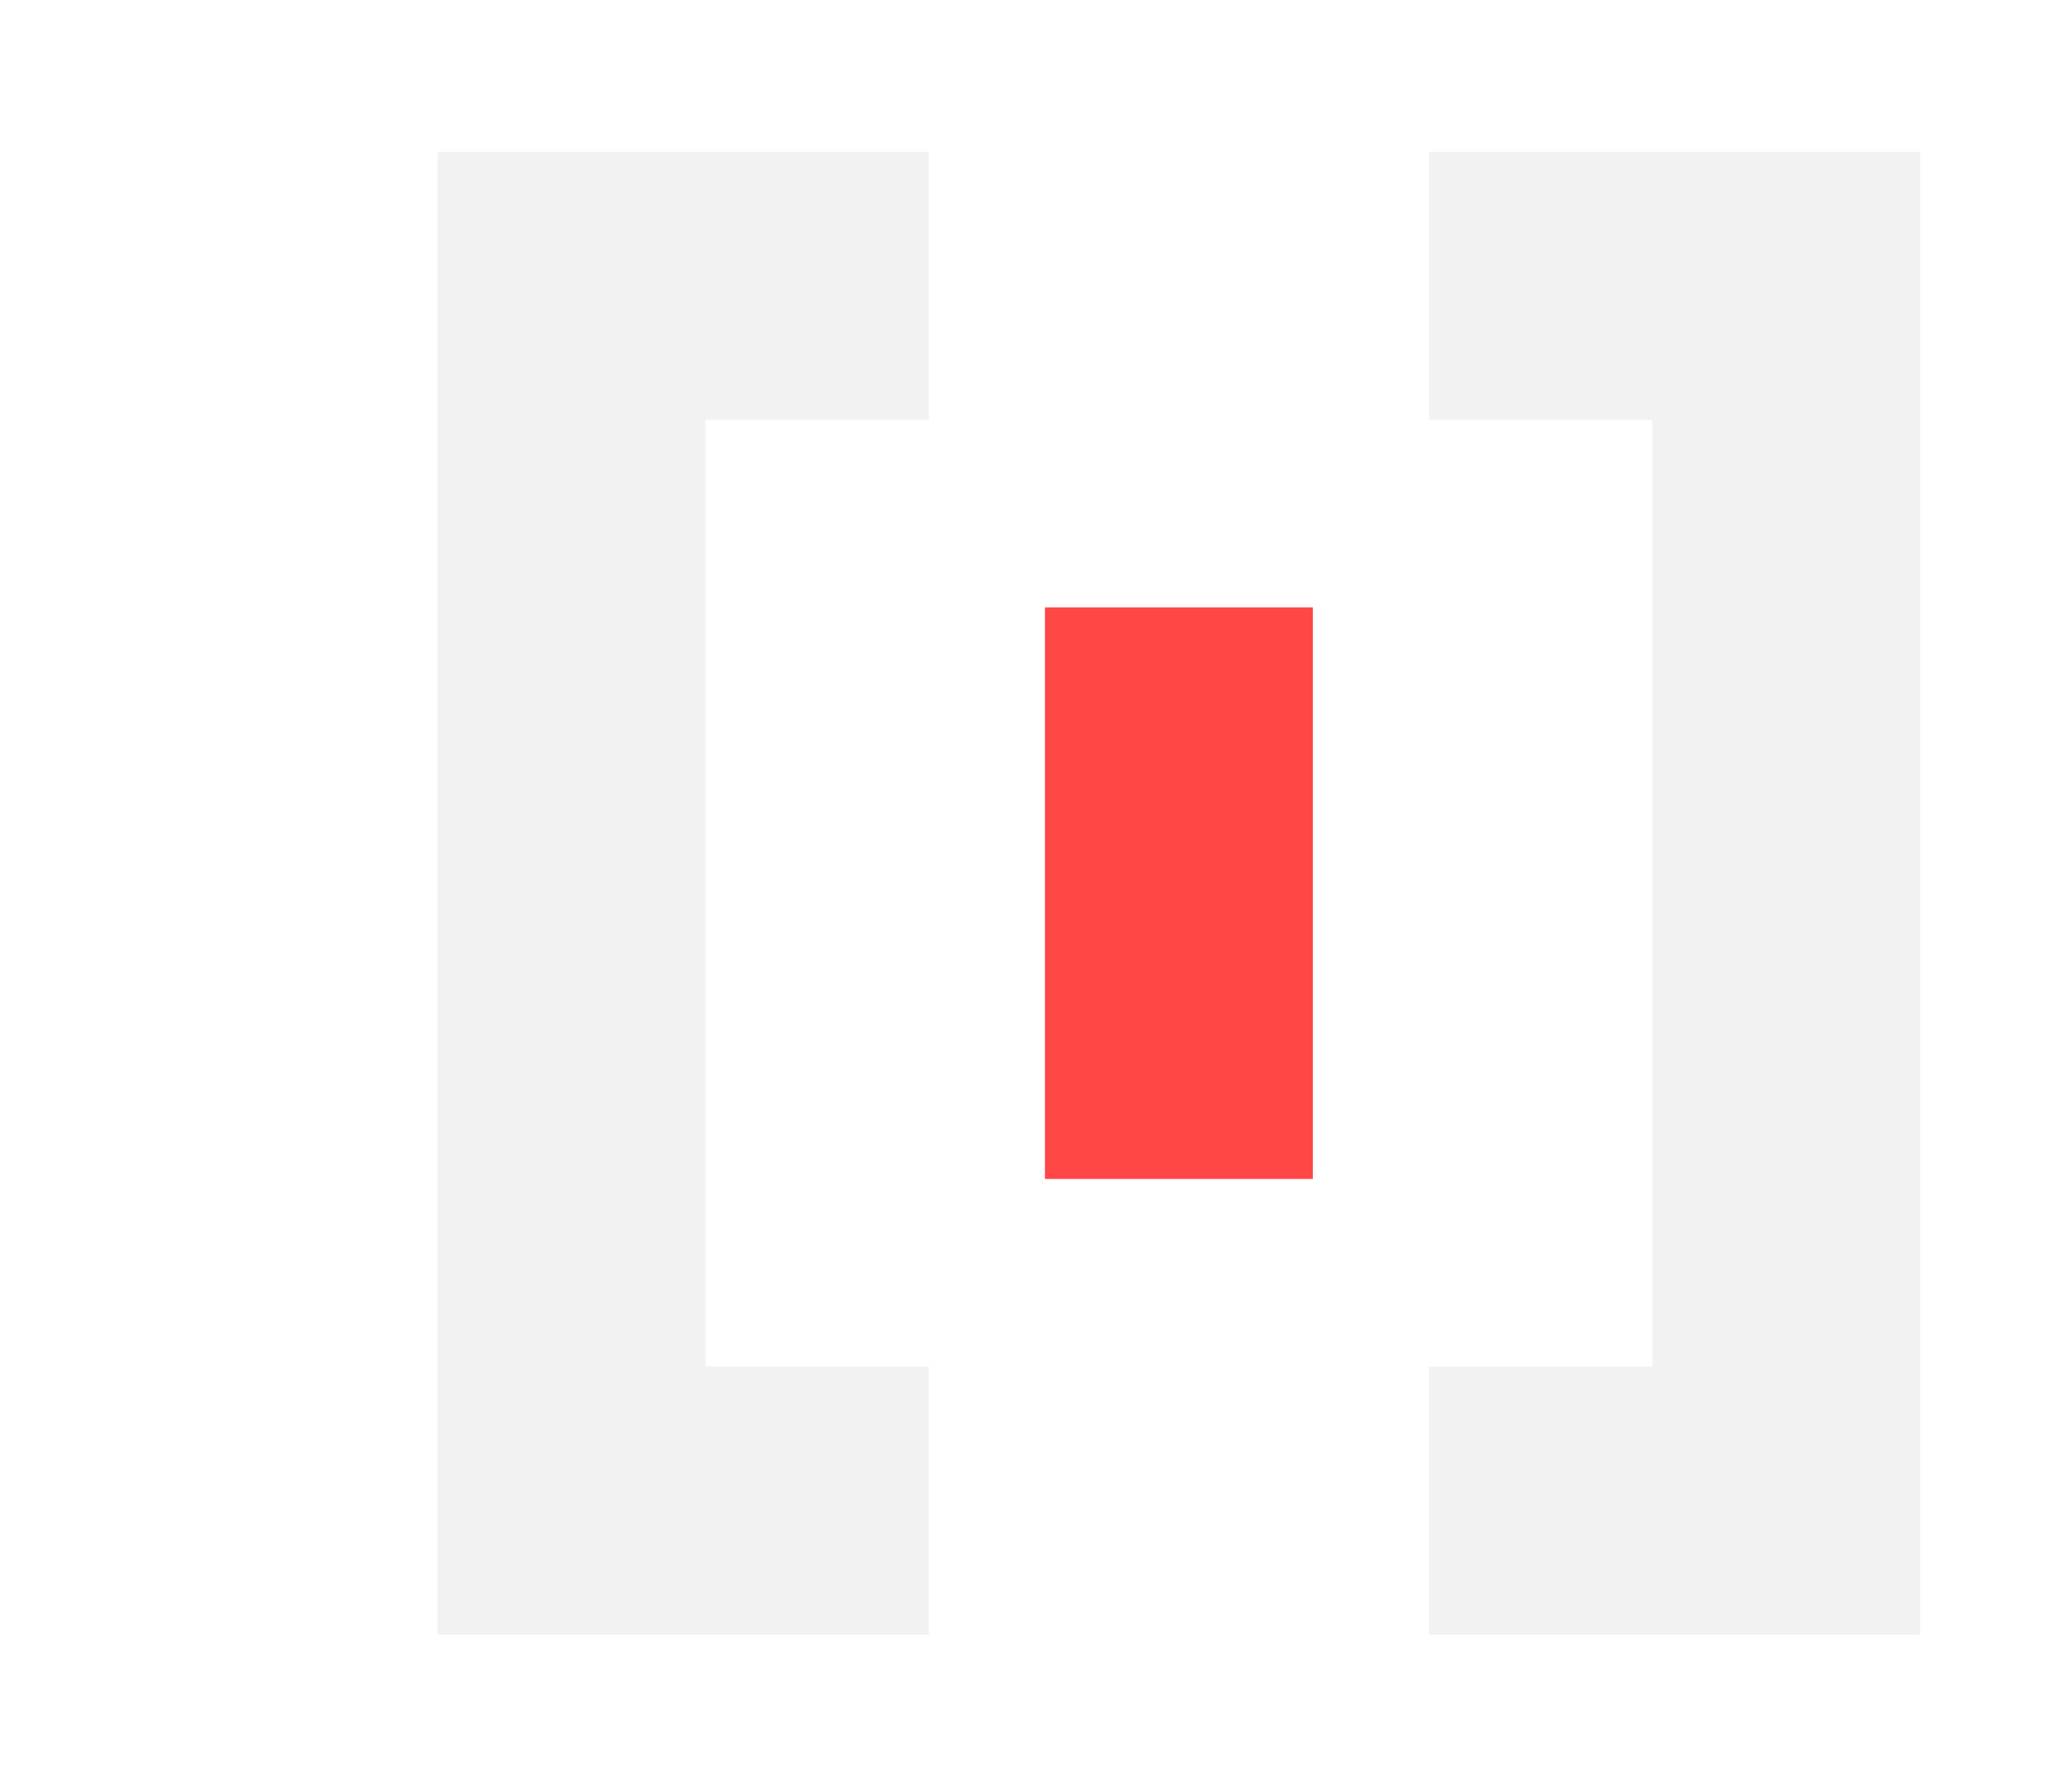
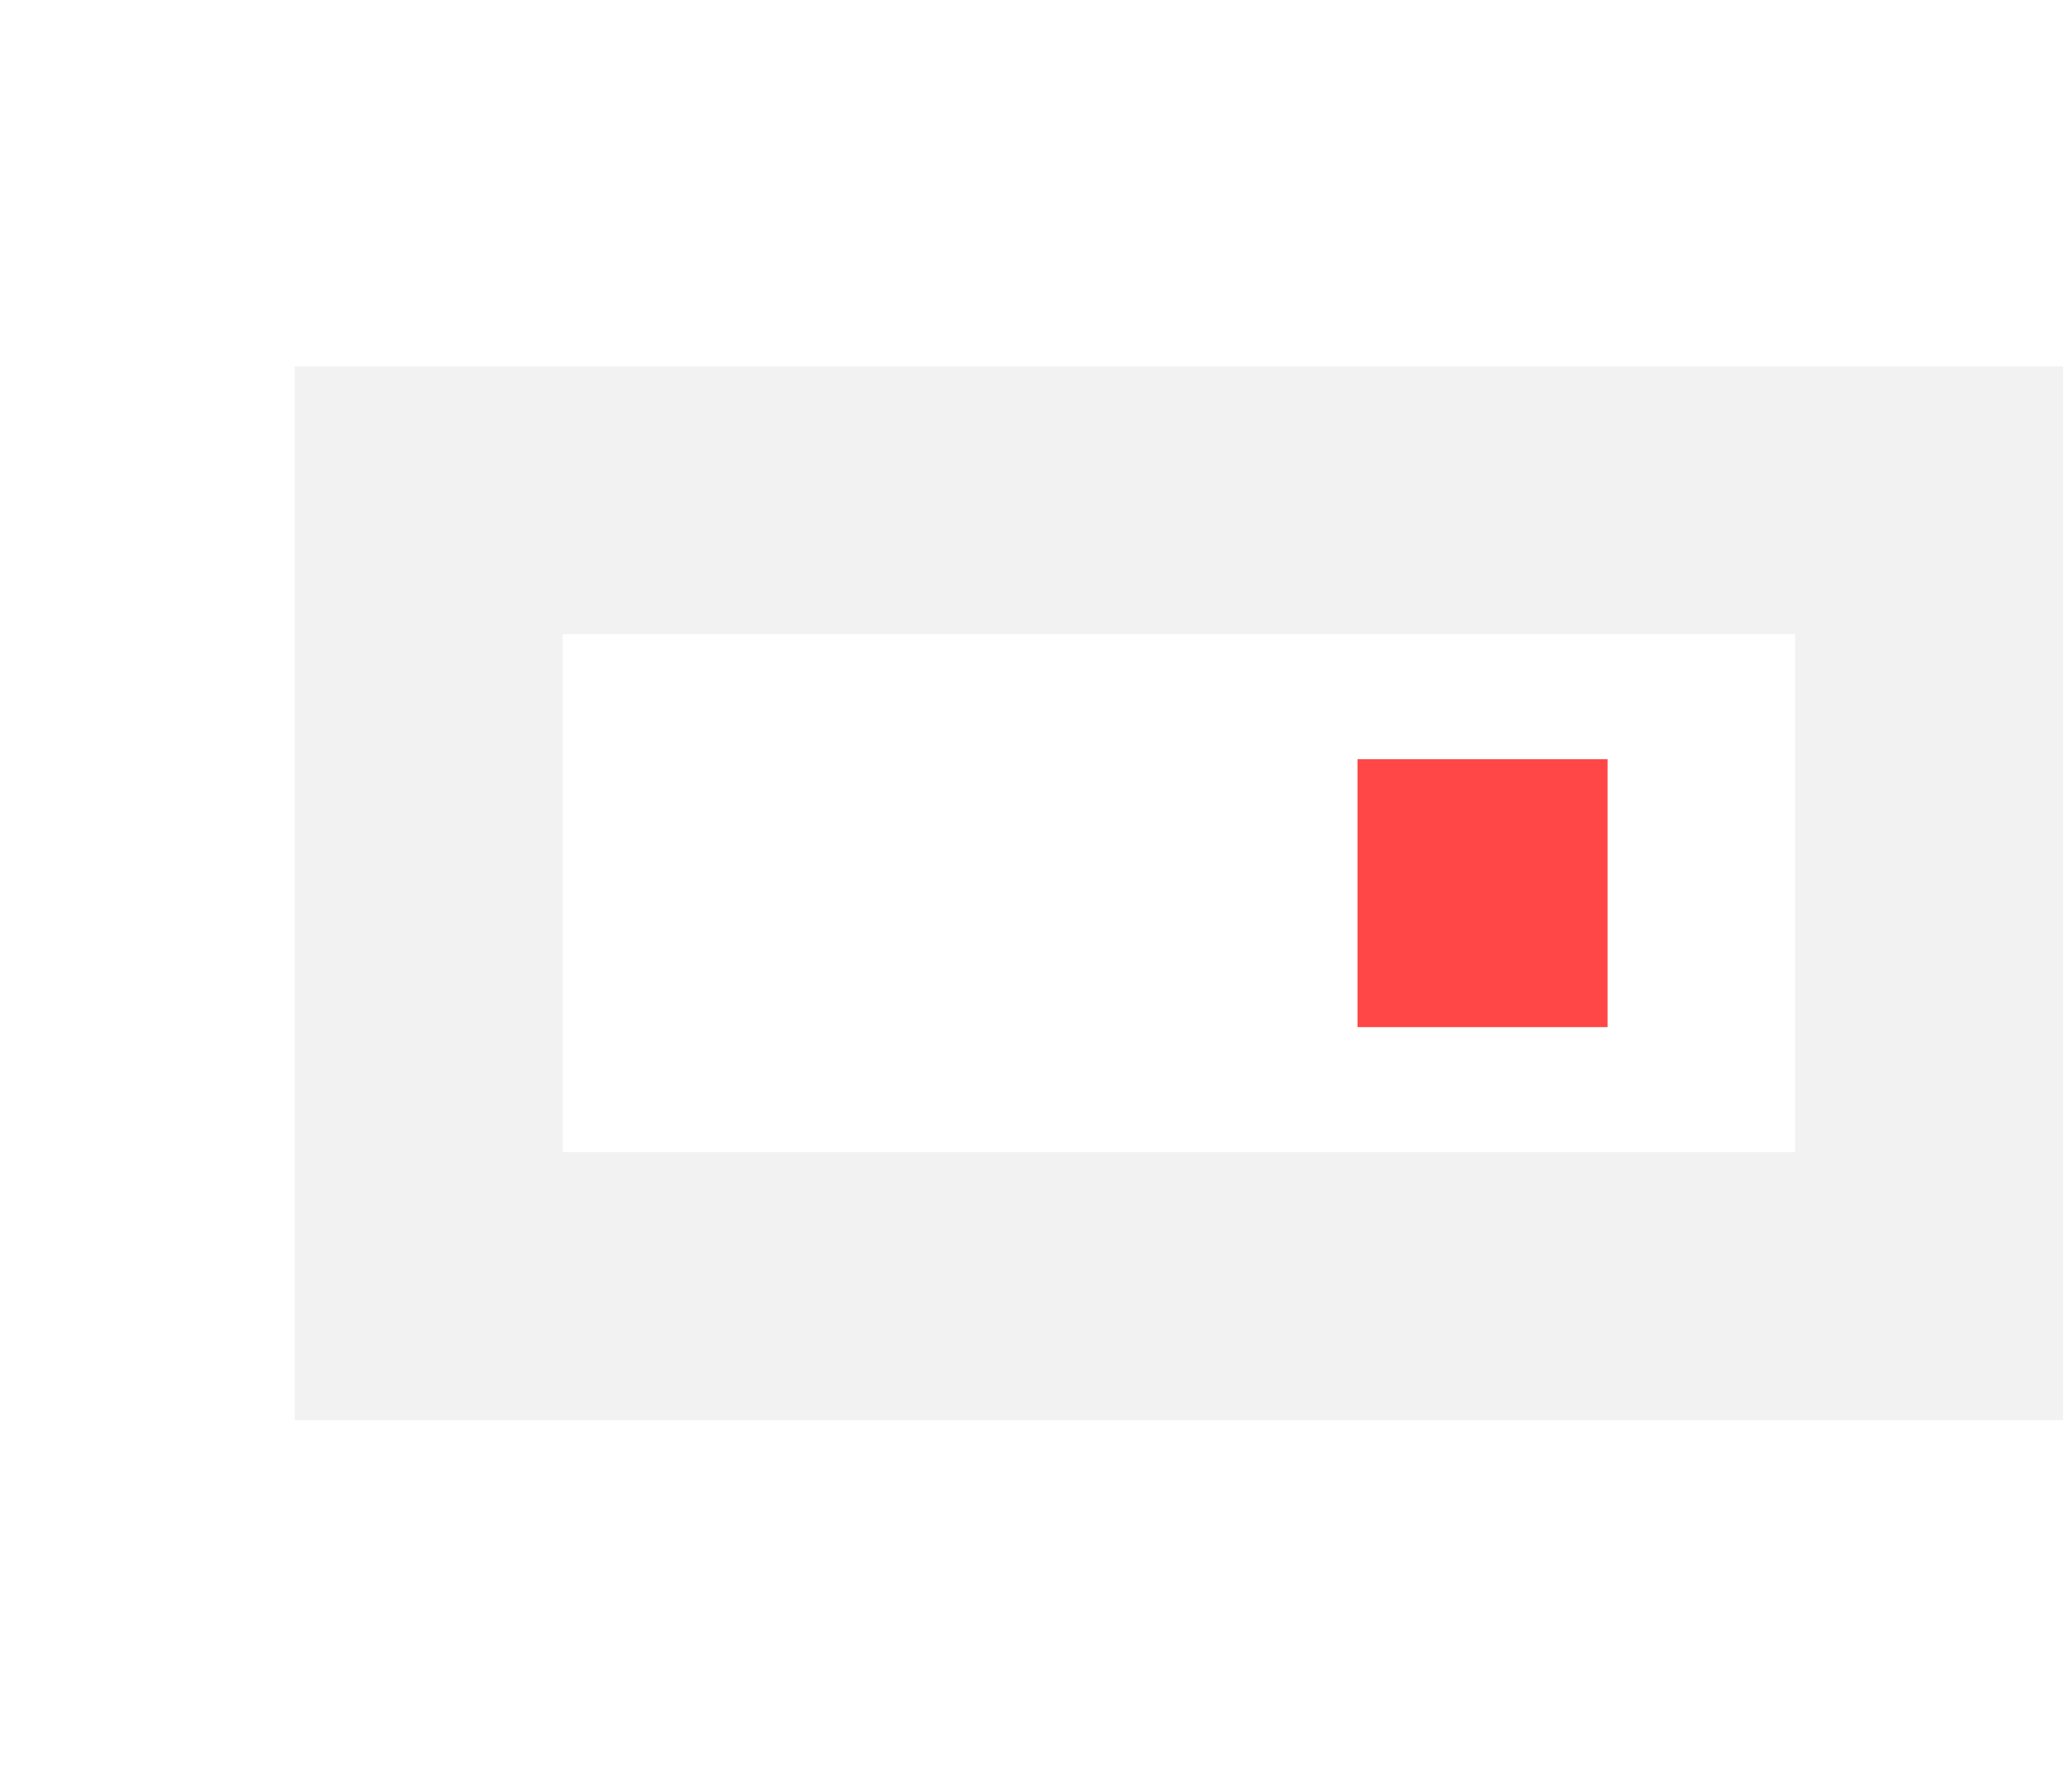
<svg xmlns="http://www.w3.org/2000/svg" viewBox="0 0 116 100" width="116" height="100" fill="none">
-   <g transform="translate(8,0)" stroke-width="15">
-     <path d="M44 16 H24 V84 H44" stroke="#F3F2F2" />
-     <path d="M72 16 H92 V84 H72" stroke="#F3F2F2" />
-     <path d="M58 34 V66" stroke="#FF4747" />
+   <g transform="translate(8,0)" fill="none">
+     <path d="M16 28 H100 V72 H16 Z" stroke="#F3F2F2" stroke-width="15" />
+     <path d="M68 50 H82" stroke="#FF4747" stroke-width="15" />
  </g>
</svg>
